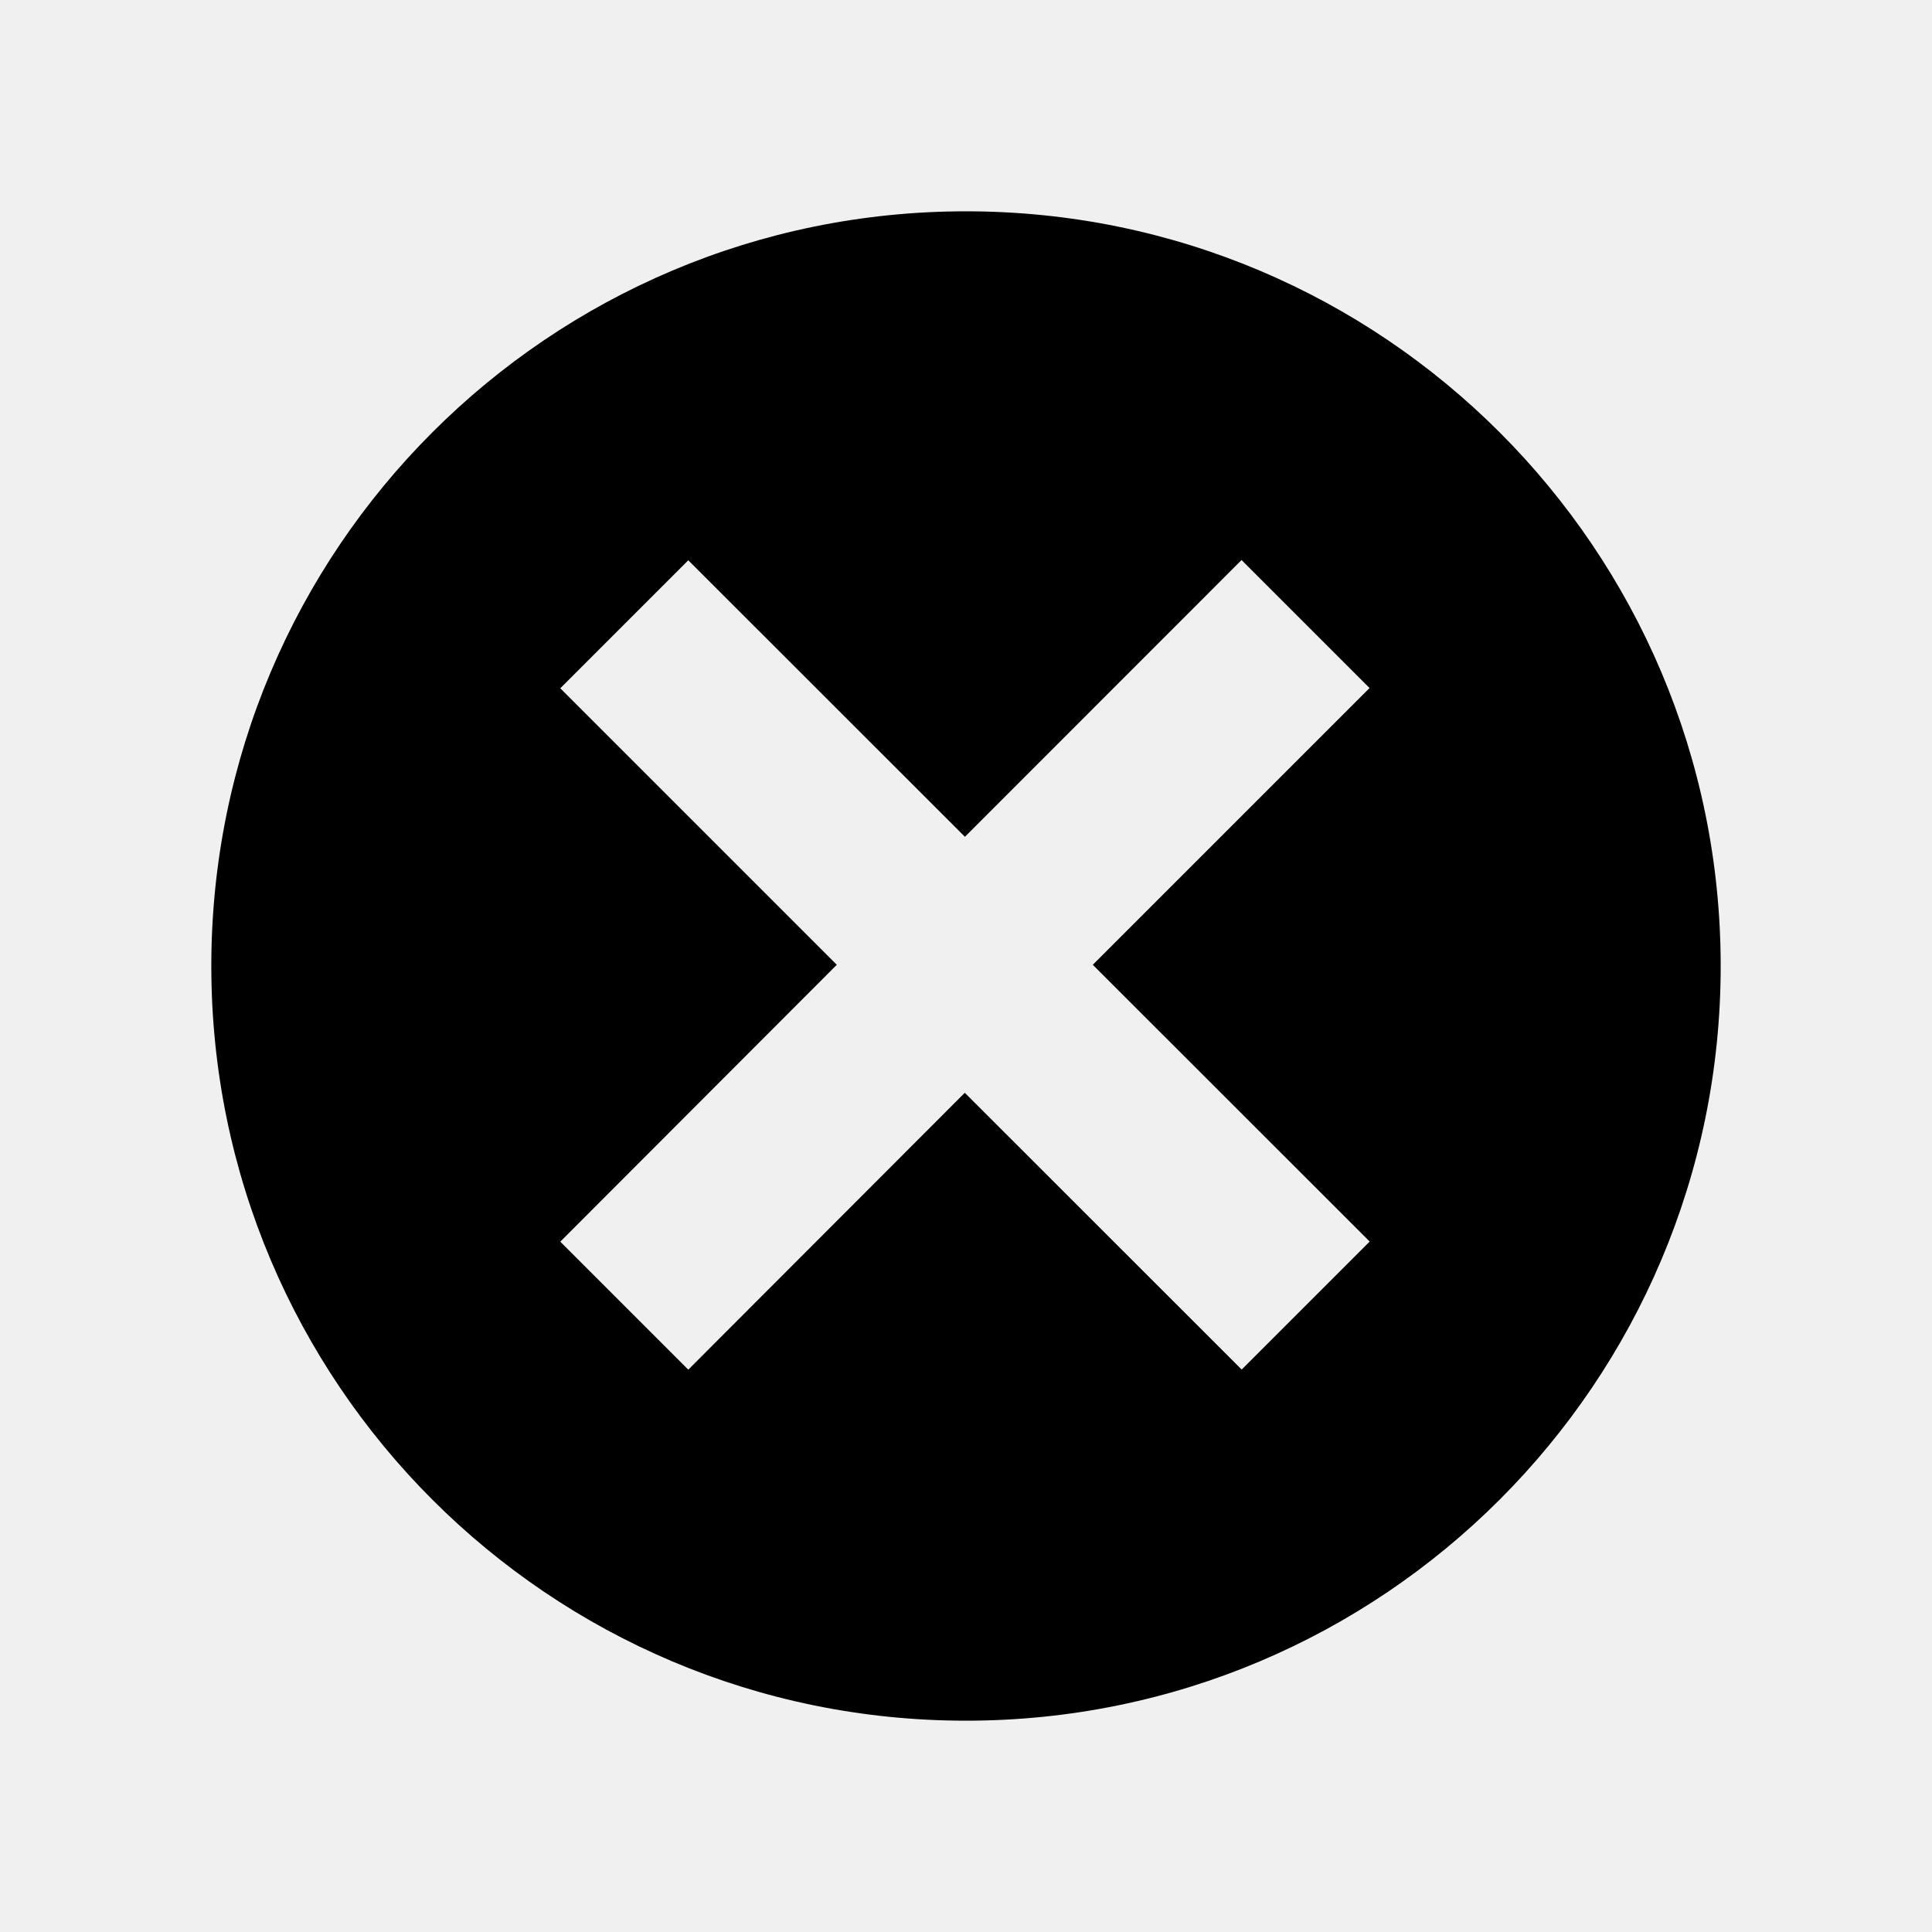
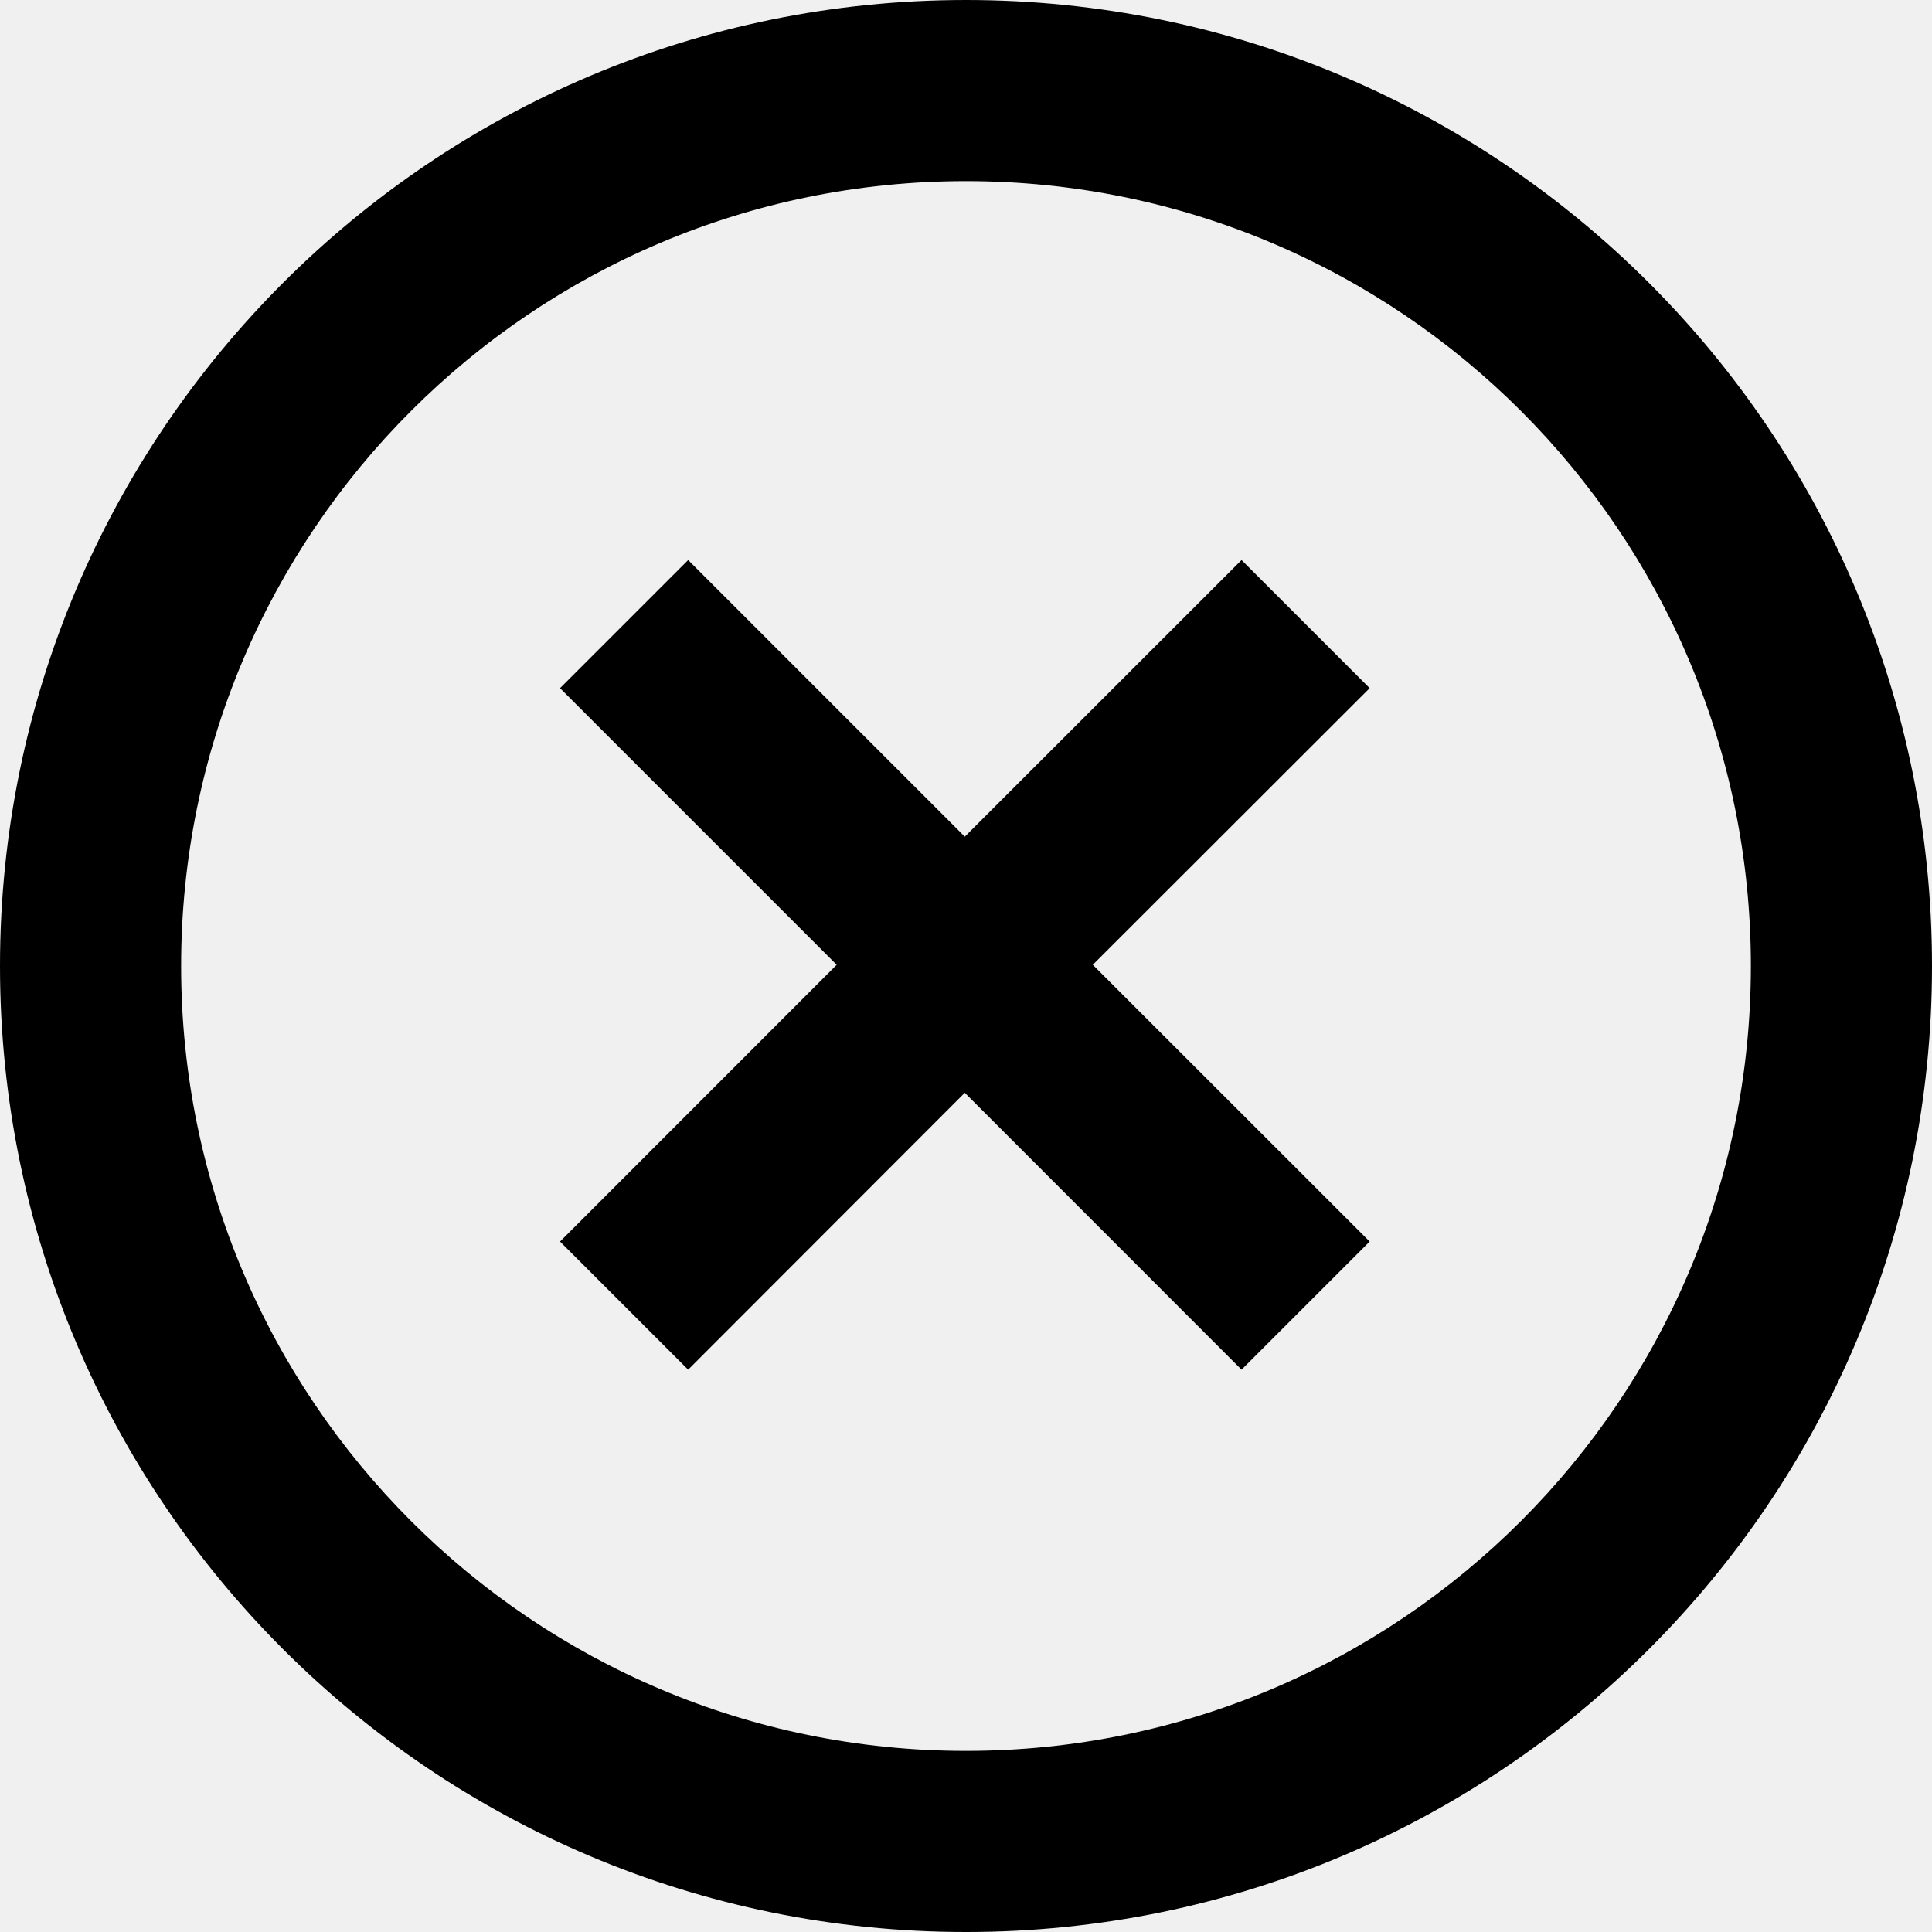
<svg xmlns="http://www.w3.org/2000/svg" width="16" height="16" viewBox="0 0 16 16">
  <g id="error">
-     <mask id="error-mask">
-       <rect width="16" height="16" fill="white" />
-       <path d="M10.282 4.638L11.342 5.698L9.05 7.99L11.343 10.282L10.283 11.342L7.99 9.05L5.7 11.343L4.64 10.283L6.93 7.99L4.64 5.7L5.7 4.64L7.991 6.93L10.282 4.638Z" fill="black" />
-     </mask>
-     <path d="M8 14.25C11.452 14.25 14.25 11.452 14.25 8C14.25 4.548 11.452 1.75 8 1.75C4.548 1.75 1.75 4.548 1.75 8C1.75 11.452 4.548 14.25 8 14.25Z" fill="currentColor" mask="url(#error-mask)" />
+     <path d="M8 1.52588e-05C12.418 1.52588e-05 16 3.582 16 8C16 12.418 12.418 16 8 16C3.582 16 0 12.418 0 8C0 3.582 3.582 1.52588e-05 8 1.52588e-05ZM10.282 4.638L11.343 5.699L9.05 7.99L11.343 10.282L10.282 11.343L7.99 9.05L5.699 11.343L4.638 10.282L6.929 7.99L4.638 5.699L5.699 4.638L7.99 6.929L10.282 4.638ZM1.5 8C1.5 4.41 4.41 1.5 8 1.5C11.59 1.5 14.5 4.41 14.5 8C14.5 11.59 11.59 14.5 8 14.5C4.41 14.5 1.5 11.59 1.5 8Z" fill="currentColor" fill-rule="evenodd" />
  </g>
</svg>
